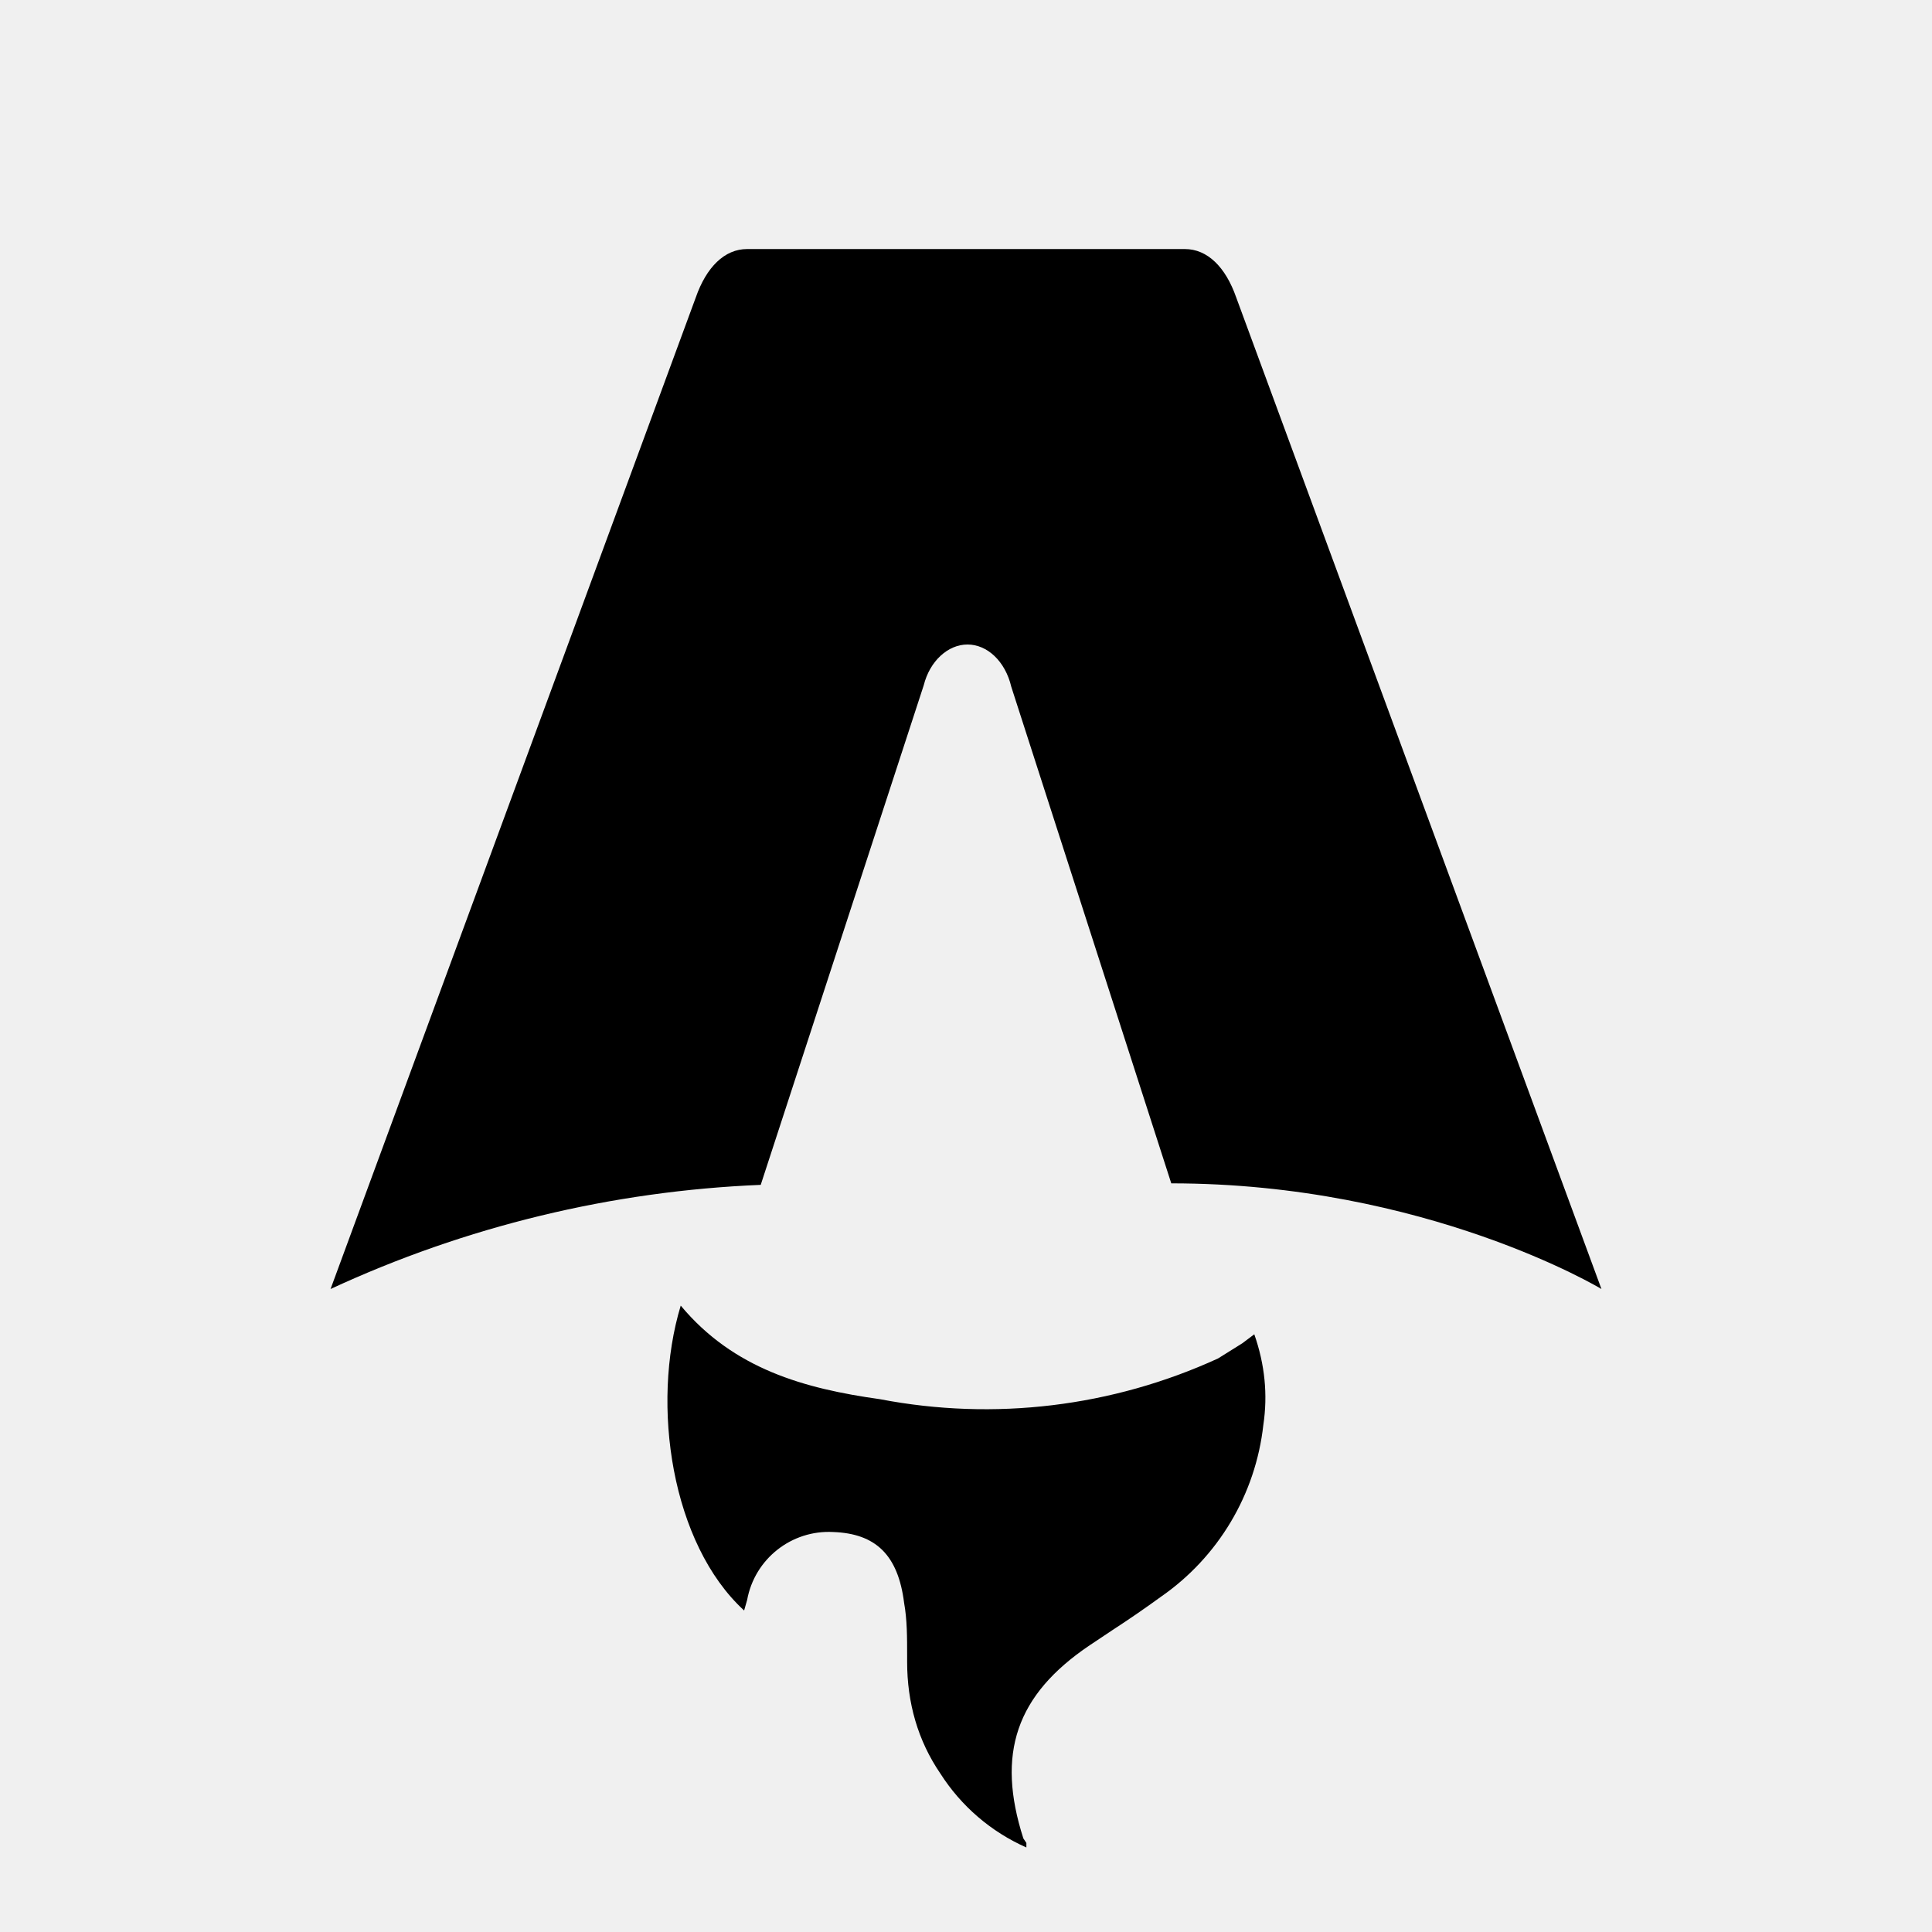
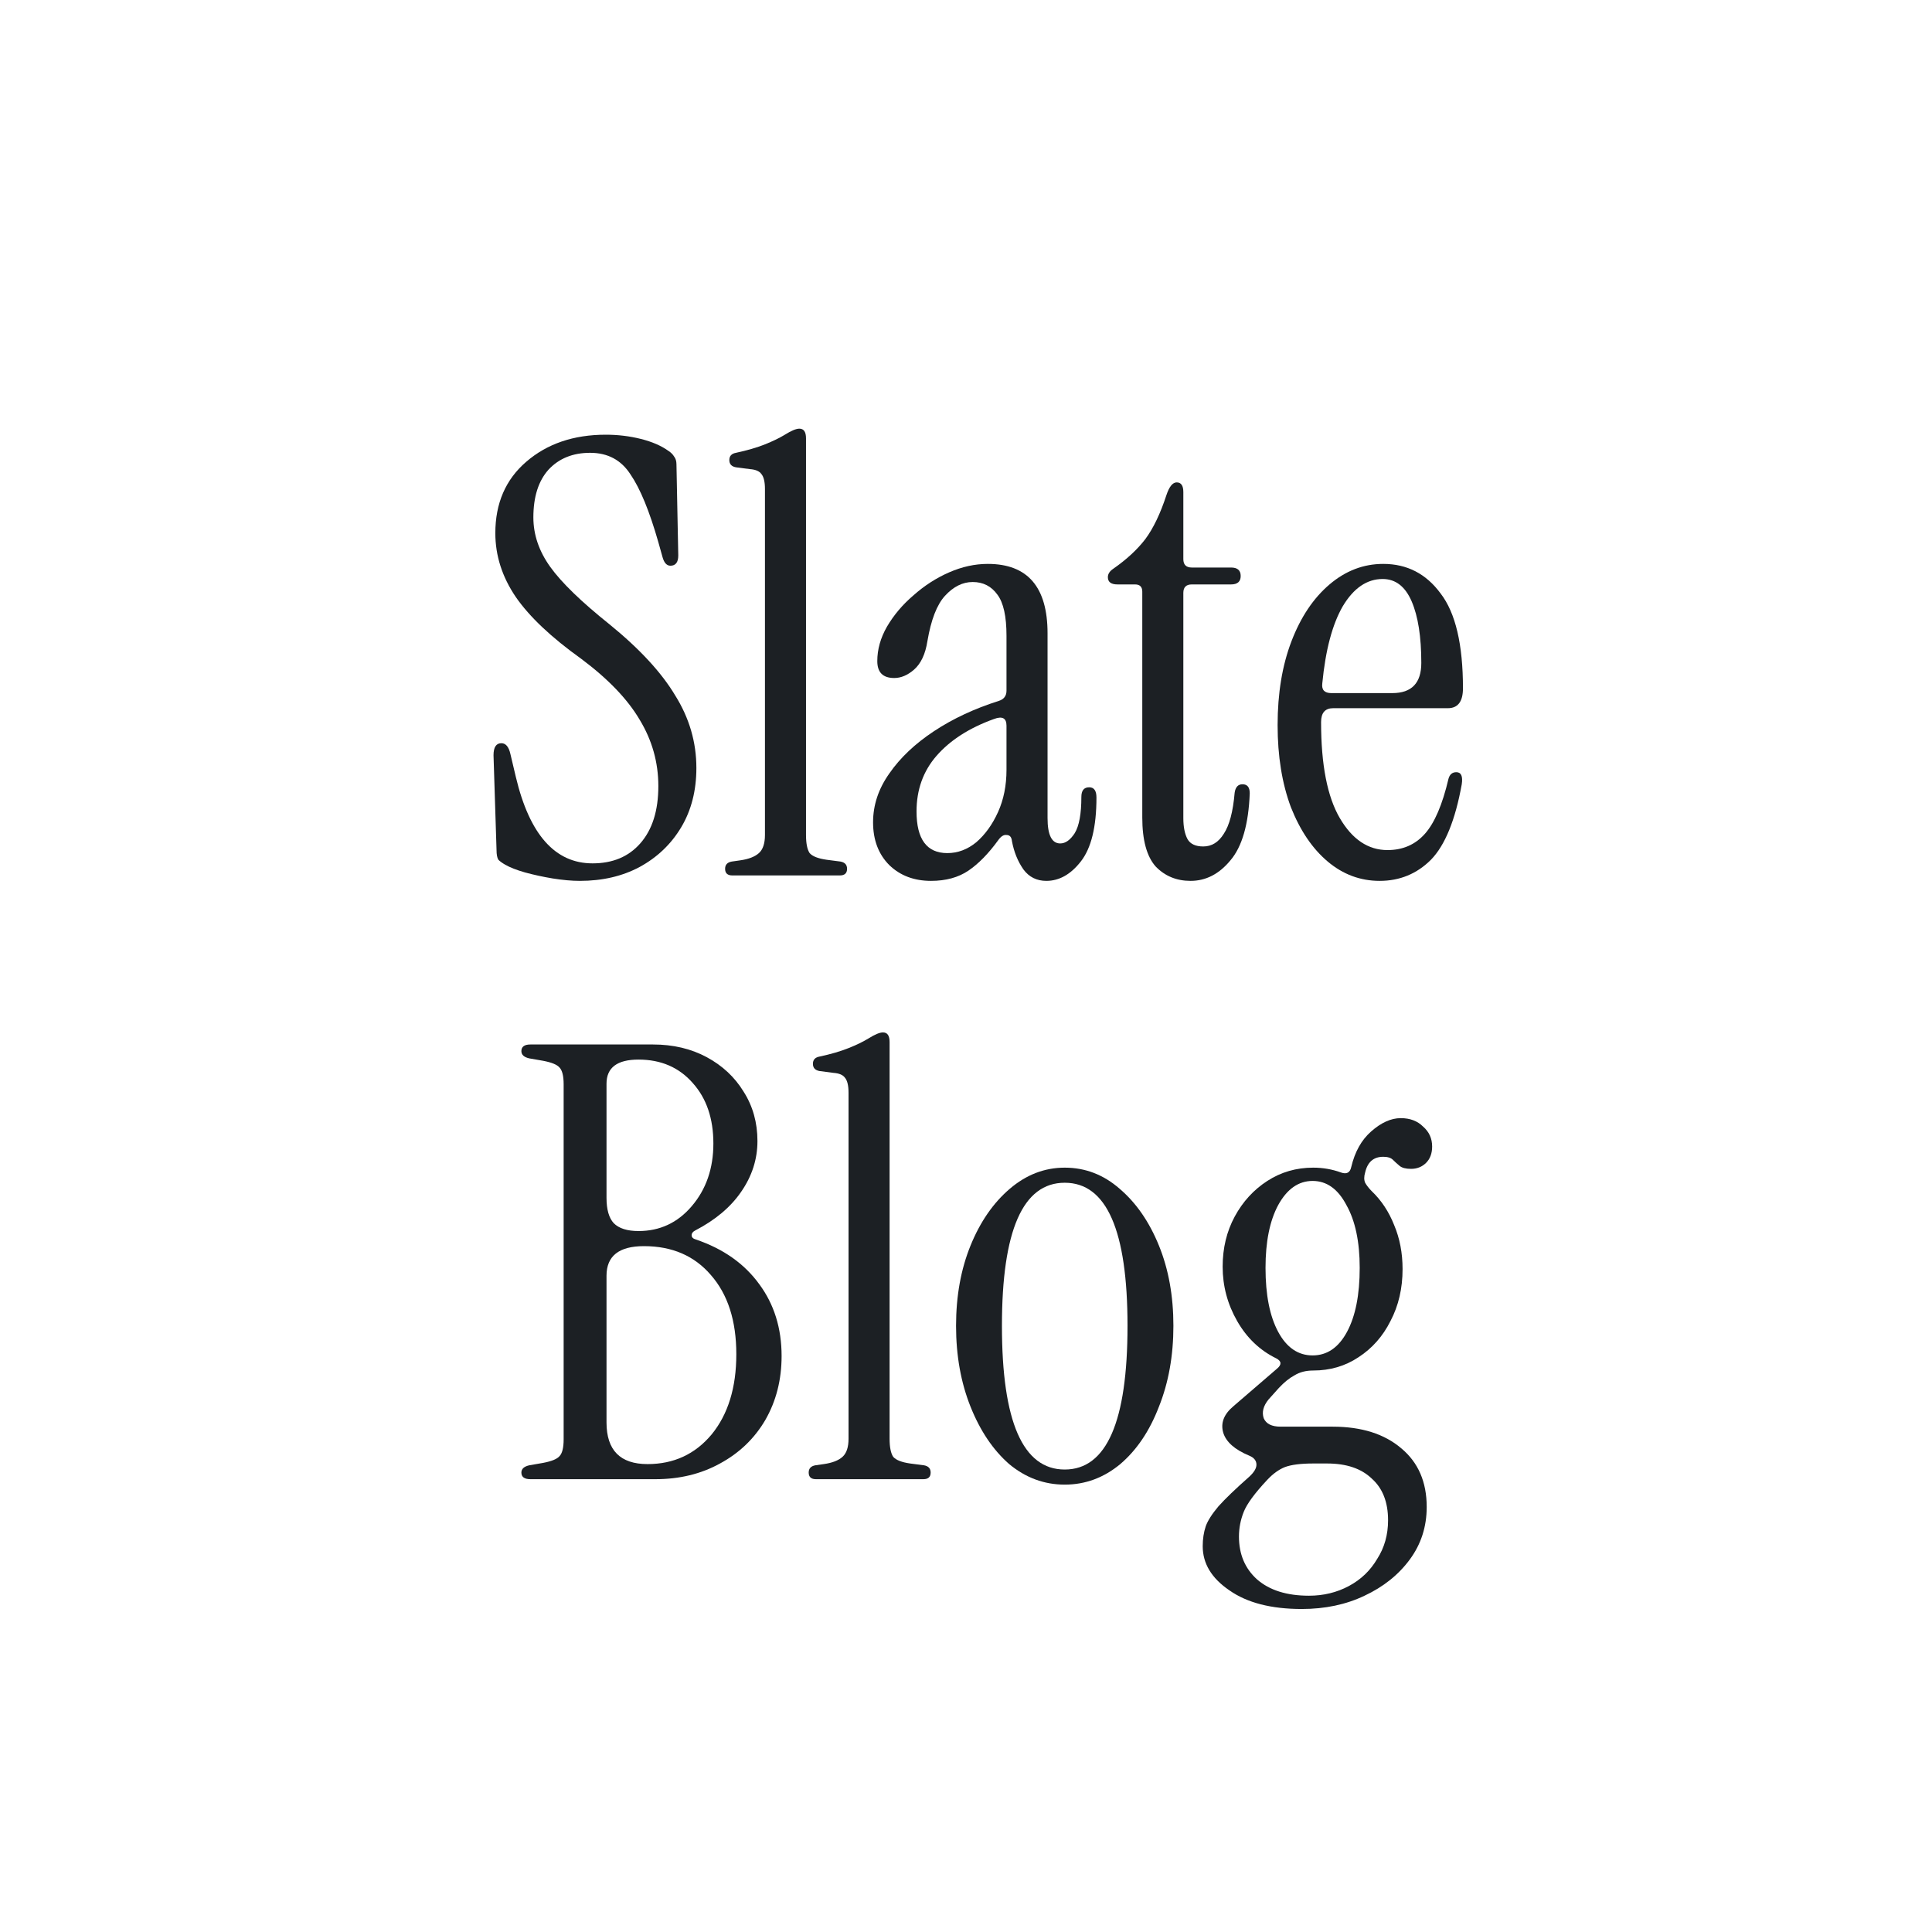
- <svg xmlns="http://www.w3.org/2000/svg" fill="none" viewBox="0 0 128 128">
-   <path d="M50.4 78.5a75.1 75.1 0 0 0-28.5 6.9l24.2-65.7c.7-2 1.9-3.2 3.4-3.2h29c1.5 0 2.7 1.2 3.4 3.2l24.2 65.7s-11.6-7-28.5-7L67 45.5c-.4-1.7-1.6-2.8-2.9-2.8-1.3 0-2.5 1.1-2.9 2.7L50.4 78.5Zm-1.1 28.2Zm-4.2-20.2c-2 6.6-.6 15.8 4.2 20.2a17.5 17.5 0 0 1 .2-.7 5.5 5.5 0 0 1 5.7-4.5c2.8.1 4.3 1.5 4.7 4.7.2 1.1.2 2.3.2 3.5v.4c0 2.7.7 5.2 2.2 7.4a13 13 0 0 0 5.7 4.9v-.3l-.2-.3c-1.8-5.6-.5-9.5 4.4-12.8l1.5-1a73 73 0 0 0 3.2-2.2 16 16 0 0 0 6.8-11.4c.3-2 .1-4-.6-6l-.8.6-1.6 1a37 37 0 0 1-22.4 2.7c-5-.7-9.7-2-13.2-6.2Z" />
-   <style>
-         path { fill: #000; }
-         @media (prefers-color-scheme: dark) {
-             path { fill: #FFF; }
-         }
-     </style>
+ <svg xmlns="http://www.w3.org/2000/svg" width="128" height="128" viewBox="0 0 128 128" fill="none">
+   <rect width="128" height="128" fill="white" />
+   <path d="M86.243 106.6C84.217 106.6 82.617 106.187 81.444 105.36C80.27 104.56 79.683 103.587 79.683 102.44C79.683 101.96 79.75 101.52 79.883 101.12C80.017 100.747 80.297 100.307 80.724 99.8C81.177 99.293 81.857 98.64 82.763 97.84C83.084 97.546 83.243 97.28 83.243 97.04C83.243 96.773 83.084 96.573 82.763 96.44C81.803 96.04 81.23 95.533 81.043 94.92C80.857 94.28 81.084 93.693 81.724 93.16L84.603 90.68C84.924 90.413 84.91 90.186 84.564 90C83.47 89.466 82.603 88.64 81.963 87.52C81.323 86.4 81.004 85.2 81.004 83.92C81.004 82.693 81.27 81.587 81.803 80.6C82.337 79.613 83.057 78.826 83.963 78.24C84.87 77.653 85.883 77.36 87.004 77.36C87.644 77.36 88.257 77.466 88.844 77.68C89.217 77.813 89.444 77.693 89.523 77.32C89.763 76.306 90.204 75.52 90.844 74.96C91.51 74.373 92.163 74.08 92.803 74.08C93.417 74.08 93.91 74.266 94.284 74.64C94.683 74.987 94.883 75.427 94.883 75.96C94.883 76.413 94.75 76.773 94.484 77.04C94.217 77.306 93.883 77.44 93.484 77.44C93.137 77.44 92.883 77.373 92.724 77.24C92.564 77.106 92.417 76.973 92.284 76.84C92.15 76.707 91.937 76.64 91.644 76.64C91.004 76.64 90.603 76.987 90.444 77.68C90.364 77.947 90.364 78.173 90.444 78.36C90.55 78.546 90.697 78.733 90.883 78.92C91.523 79.533 92.017 80.28 92.364 81.16C92.737 82.04 92.924 83.013 92.924 84.08C92.924 85.36 92.657 86.507 92.124 87.52C91.617 88.533 90.91 89.333 90.004 89.92C89.124 90.507 88.124 90.8 87.004 90.8C86.523 90.8 86.11 90.906 85.763 91.12C85.417 91.306 85.07 91.587 84.724 91.96L84.043 92.72C83.697 93.147 83.59 93.56 83.724 93.96C83.883 94.333 84.257 94.52 84.844 94.52H88.284C90.204 94.52 91.724 95 92.844 95.96C93.963 96.893 94.523 98.186 94.523 99.84C94.523 101.146 94.15 102.307 93.403 103.32C92.657 104.333 91.657 105.133 90.403 105.72C89.177 106.307 87.79 106.6 86.243 106.6ZM86.963 89.8C87.924 89.8 88.683 89.28 89.243 88.24C89.803 87.2 90.084 85.787 90.084 84C90.084 82.266 89.79 80.88 89.204 79.84C88.644 78.773 87.897 78.24 86.963 78.24C86.03 78.24 85.27 78.773 84.683 79.84C84.124 80.88 83.844 82.266 83.844 84C83.844 85.787 84.124 87.2 84.683 88.24C85.243 89.28 86.004 89.8 86.963 89.8ZM86.724 105.72C87.683 105.72 88.564 105.507 89.364 105.08C90.163 104.653 90.79 104.053 91.243 103.28C91.724 102.533 91.963 101.68 91.963 100.72C91.963 99.52 91.603 98.6 90.883 97.96C90.19 97.293 89.204 96.96 87.924 96.96H87.004C86.177 96.96 85.55 97.04 85.124 97.2C84.724 97.36 84.337 97.64 83.963 98.04C83.137 98.92 82.617 99.626 82.403 100.16C82.19 100.693 82.084 101.24 82.084 101.8C82.084 102.973 82.484 103.92 83.284 104.64C84.11 105.36 85.257 105.72 86.724 105.72Z" fill="#1C2024" />
+   <path d="M70.541 98.36C69.181 98.36 67.955 97.906 66.861 97C65.795 96.067 64.941 94.8 64.301 93.2C63.661 91.6 63.341 89.813 63.341 87.84C63.341 85.867 63.661 84.093 64.301 82.52C64.941 80.947 65.808 79.693 66.901 78.76C67.995 77.826 69.208 77.36 70.541 77.36C71.901 77.36 73.115 77.826 74.181 78.76C75.275 79.693 76.141 80.947 76.781 82.52C77.421 84.093 77.741 85.867 77.741 87.84C77.741 89.813 77.421 91.6 76.781 93.2C76.168 94.8 75.315 96.067 74.221 97C73.128 97.906 71.901 98.36 70.541 98.36ZM70.541 97.36C73.315 97.36 74.701 94.186 74.701 87.84C74.701 81.52 73.315 78.36 70.541 78.36C67.768 78.36 66.381 81.52 66.381 87.84C66.381 94.186 67.768 97.36 70.541 97.36Z" fill="#1C2024" />
+   <path d="M54.058 98C53.738 98 53.578 97.853 53.578 97.56C53.578 97.293 53.725 97.133 54.018 97.08L54.578 97C55.138 96.92 55.552 96.76 55.818 96.52C56.085 96.28 56.218 95.88 56.218 95.32V72.4C56.218 71.92 56.138 71.587 55.978 71.4C55.845 71.213 55.592 71.107 55.218 71.08L54.298 70.96C54.005 70.907 53.858 70.747 53.858 70.48C53.858 70.213 54.005 70.053 54.298 70C55.045 69.84 55.685 69.653 56.218 69.44C56.752 69.227 57.192 69.013 57.538 68.8C57.965 68.533 58.285 68.4 58.498 68.4C58.792 68.4 58.938 68.613 58.938 69.04V95.32C58.938 95.88 59.018 96.28 59.178 96.52C59.365 96.733 59.738 96.88 60.298 96.96L61.218 97.08C61.512 97.133 61.658 97.293 61.658 97.56C61.658 97.853 61.498 98 61.178 98H54.058Z" fill="#1C2024" />
+   <path d="M35.143 98C34.743 98 34.543 97.853 34.543 97.56C34.543 97.32 34.716 97.16 35.063 97.08L35.983 96.92C36.543 96.813 36.903 96.667 37.063 96.48C37.249 96.293 37.343 95.92 37.343 95.36V71.84C37.343 71.28 37.249 70.907 37.063 70.72C36.903 70.533 36.543 70.387 35.983 70.28L35.063 70.12C34.716 70.04 34.543 69.88 34.543 69.64C34.543 69.347 34.743 69.2 35.143 69.2H43.263C44.596 69.2 45.783 69.48 46.823 70.04C47.863 70.6 48.676 71.36 49.263 72.32C49.876 73.28 50.183 74.373 50.183 75.6C50.183 76.8 49.823 77.92 49.103 78.96C48.409 79.973 47.396 80.827 46.063 81.52C45.903 81.6 45.823 81.707 45.823 81.84C45.823 81.973 45.916 82.067 46.103 82.12C47.916 82.733 49.316 83.72 50.303 85.08C51.289 86.413 51.783 88 51.783 89.84C51.783 91.413 51.423 92.827 50.703 94.08C49.983 95.307 48.983 96.267 47.703 96.96C46.449 97.653 45.023 98 43.423 98H35.143ZM42.303 81.56C43.716 81.56 44.889 81.013 45.823 79.92C46.783 78.8 47.263 77.413 47.263 75.76C47.263 74.107 46.809 72.773 45.903 71.76C44.996 70.72 43.796 70.2 42.303 70.2C40.889 70.2 40.183 70.733 40.183 71.8V79.36C40.183 80.133 40.343 80.693 40.663 81.04C41.009 81.387 41.556 81.56 42.303 81.56ZM42.903 97C44.636 97 46.049 96.347 47.143 95.04C48.236 93.707 48.783 91.933 48.783 89.72C48.783 87.507 48.223 85.76 47.103 84.48C46.009 83.2 44.529 82.56 42.663 82.56C41.009 82.56 40.183 83.213 40.183 84.52V94.24C40.183 96.08 41.089 97 42.903 97Z" fill="#1C2024" />
+   <path d="M91.405 58.36C90.125 58.36 88.978 57.933 87.965 57.08C86.951 56.227 86.138 55.026 85.525 53.48C84.938 51.907 84.645 50.093 84.645 48.04C84.645 45.933 84.951 44.08 85.565 42.48C86.178 40.88 87.018 39.627 88.085 38.72C89.151 37.813 90.338 37.36 91.645 37.36C93.218 37.36 94.485 38.013 95.445 39.32C96.431 40.6 96.925 42.693 96.925 45.6C96.925 46.48 96.591 46.92 95.925 46.92H88.325C87.791 46.92 87.525 47.227 87.525 47.84C87.525 50.666 87.938 52.786 88.765 54.2C89.591 55.613 90.645 56.32 91.925 56.32C92.938 56.32 93.765 55.96 94.405 55.24C95.045 54.52 95.565 53.306 95.965 51.6C96.045 51.306 96.218 51.16 96.485 51.16C96.805 51.16 96.925 51.426 96.845 51.96C96.418 54.333 95.738 56 94.805 56.96C93.871 57.893 92.738 58.36 91.405 58.36ZM88.205 45.92H92.245C93.525 45.92 94.165 45.253 94.165 43.92C94.165 42.187 93.951 40.827 93.525 39.84C93.098 38.853 92.458 38.36 91.605 38.36C90.565 38.36 89.685 38.96 88.965 40.16C88.271 41.36 87.818 43.066 87.605 45.28C87.551 45.706 87.751 45.92 88.205 45.92Z" fill="#1C2024" />
+   <path d="M78.879 58.36C77.946 58.36 77.172 58.04 76.559 57.4C75.972 56.733 75.679 55.653 75.679 54.16V39.2C75.679 38.88 75.519 38.72 75.199 38.72H74.039C73.612 38.72 73.399 38.56 73.399 38.24C73.399 38.027 73.519 37.84 73.759 37.68C74.639 37.067 75.346 36.413 75.879 35.72C76.412 35 76.879 34.027 77.279 32.8C77.466 32.24 77.692 31.96 77.959 31.96C78.252 31.96 78.399 32.173 78.399 32.6V37.04C78.399 37.413 78.586 37.6 78.959 37.6H81.559C81.986 37.6 82.199 37.787 82.199 38.16C82.199 38.533 81.986 38.72 81.559 38.72H78.959C78.586 38.72 78.399 38.907 78.399 39.28V54.2C78.399 54.787 78.492 55.253 78.679 55.6C78.866 55.92 79.212 56.08 79.719 56.08C80.279 56.08 80.732 55.8 81.079 55.24C81.452 54.68 81.692 53.773 81.799 52.52C81.852 52.147 82.026 51.96 82.319 51.96C82.639 51.96 82.799 52.16 82.799 52.56C82.719 54.613 82.292 56.093 81.519 57C80.772 57.907 79.892 58.36 78.879 58.36Z" fill="#1C2024" />
+   <path d="M61.683 58.36C60.563 58.36 59.643 58.013 58.923 57.32C58.203 56.6 57.843 55.653 57.843 54.48C57.843 53.333 58.203 52.253 58.923 51.24C59.643 50.2 60.63 49.267 61.883 48.44C63.136 47.613 64.563 46.947 66.163 46.44C66.51 46.333 66.683 46.106 66.683 45.76V42.12C66.683 40.84 66.483 39.933 66.083 39.4C65.683 38.84 65.136 38.56 64.443 38.56C63.776 38.56 63.163 38.867 62.603 39.48C62.069 40.066 61.683 41.066 61.443 42.48C61.309 43.333 61.016 43.96 60.563 44.36C60.136 44.733 59.696 44.92 59.243 44.92C58.496 44.92 58.123 44.547 58.123 43.8C58.123 43.026 58.336 42.267 58.763 41.52C59.216 40.746 59.803 40.053 60.523 39.44C61.243 38.8 62.029 38.293 62.883 37.92C63.736 37.547 64.59 37.36 65.443 37.36C68.083 37.36 69.403 38.893 69.403 41.96V54.2C69.403 55.32 69.683 55.88 70.243 55.88C70.59 55.88 70.909 55.653 71.203 55.2C71.496 54.72 71.643 53.92 71.643 52.8C71.643 52.373 71.816 52.16 72.163 52.16C72.483 52.16 72.643 52.386 72.643 52.84C72.643 54.786 72.296 56.2 71.603 57.08C70.936 57.933 70.176 58.36 69.323 58.36C68.683 58.36 68.176 58.106 67.803 57.6C67.43 57.066 67.176 56.44 67.043 55.72C67.016 55.453 66.896 55.32 66.683 55.32C66.496 55.293 66.309 55.413 66.123 55.68C65.483 56.56 64.829 57.227 64.163 57.68C63.496 58.133 62.669 58.36 61.683 58.36ZM62.763 56.52C63.456 56.52 64.096 56.28 64.683 55.8C65.269 55.293 65.749 54.627 66.123 53.8C66.496 52.973 66.683 52.04 66.683 51V48.08C66.683 47.573 66.403 47.426 65.843 47.64C64.216 48.227 62.95 49.04 62.043 50.08C61.163 51.093 60.723 52.32 60.723 53.76C60.723 55.6 61.403 56.52 62.763 56.52Z" fill="#1C2024" />
+   <path d="M48.52 58C48.2 58 48.04 57.853 48.04 57.56C48.04 57.293 48.186 57.133 48.48 57.08L49.04 57C49.6 56.92 50.013 56.76 50.28 56.52C50.546 56.28 50.68 55.88 50.68 55.32V32.4C50.68 31.92 50.6 31.587 50.44 31.4C50.306 31.213 50.053 31.107 49.68 31.08L48.76 30.96C48.466 30.907 48.32 30.747 48.32 30.48C48.32 30.213 48.466 30.053 48.76 30C49.506 29.84 50.146 29.653 50.68 29.44C51.213 29.227 51.653 29.013 52 28.8C52.426 28.533 52.746 28.4 52.96 28.4C53.253 28.4 53.4 28.613 53.4 29.04V55.32C53.4 55.88 53.48 56.28 53.64 56.52C53.826 56.733 54.2 56.88 54.76 56.96L55.68 57.08C55.973 57.133 56.12 57.293 56.12 57.56C56.12 57.853 55.96 58 55.64 58H48.52Z" fill="#1C2024" />
+   <path d="M38.417 58.36C37.883 58.36 37.283 58.306 36.617 58.2C35.977 58.093 35.363 57.96 34.777 57.8C34.217 57.64 33.777 57.467 33.457 57.28C33.27 57.173 33.123 57.066 33.017 56.96C32.937 56.827 32.897 56.613 32.897 56.32L32.697 50.04C32.697 49.507 32.87 49.24 33.217 49.24C33.51 49.24 33.71 49.48 33.817 49.96L34.177 51.48C35.083 55.293 36.777 57.2 39.257 57.2C40.59 57.2 41.643 56.76 42.417 55.88C43.217 54.973 43.617 53.706 43.617 52.08C43.617 50.507 43.203 49.04 42.377 47.68C41.577 46.32 40.283 44.973 38.497 43.64C36.523 42.227 35.083 40.867 34.177 39.56C33.27 38.227 32.817 36.813 32.817 35.32C32.817 33.346 33.497 31.773 34.857 30.6C36.243 29.4 38.003 28.8 40.137 28.8C40.937 28.8 41.71 28.893 42.457 29.08C43.203 29.267 43.817 29.533 44.297 29.88C44.457 29.986 44.577 30.107 44.657 30.24C44.763 30.373 44.817 30.547 44.817 30.76L44.937 36.8C44.937 37.253 44.763 37.48 44.417 37.48C44.177 37.48 44.003 37.293 43.897 36.92L43.617 35.92C43.03 33.867 42.417 32.373 41.777 31.44C41.163 30.48 40.27 30 39.097 30C37.95 30 37.03 30.373 36.337 31.12C35.67 31.866 35.337 32.92 35.337 34.28C35.337 35.426 35.71 36.52 36.457 37.56C37.203 38.6 38.51 39.867 40.377 41.36C42.377 42.986 43.83 44.56 44.737 46.08C45.67 47.573 46.137 49.173 46.137 50.88C46.137 52.373 45.803 53.68 45.137 54.8C44.47 55.92 43.55 56.8 42.377 57.44C41.23 58.053 39.91 58.36 38.417 58.36Z" fill="#1C2024" />
</svg>
